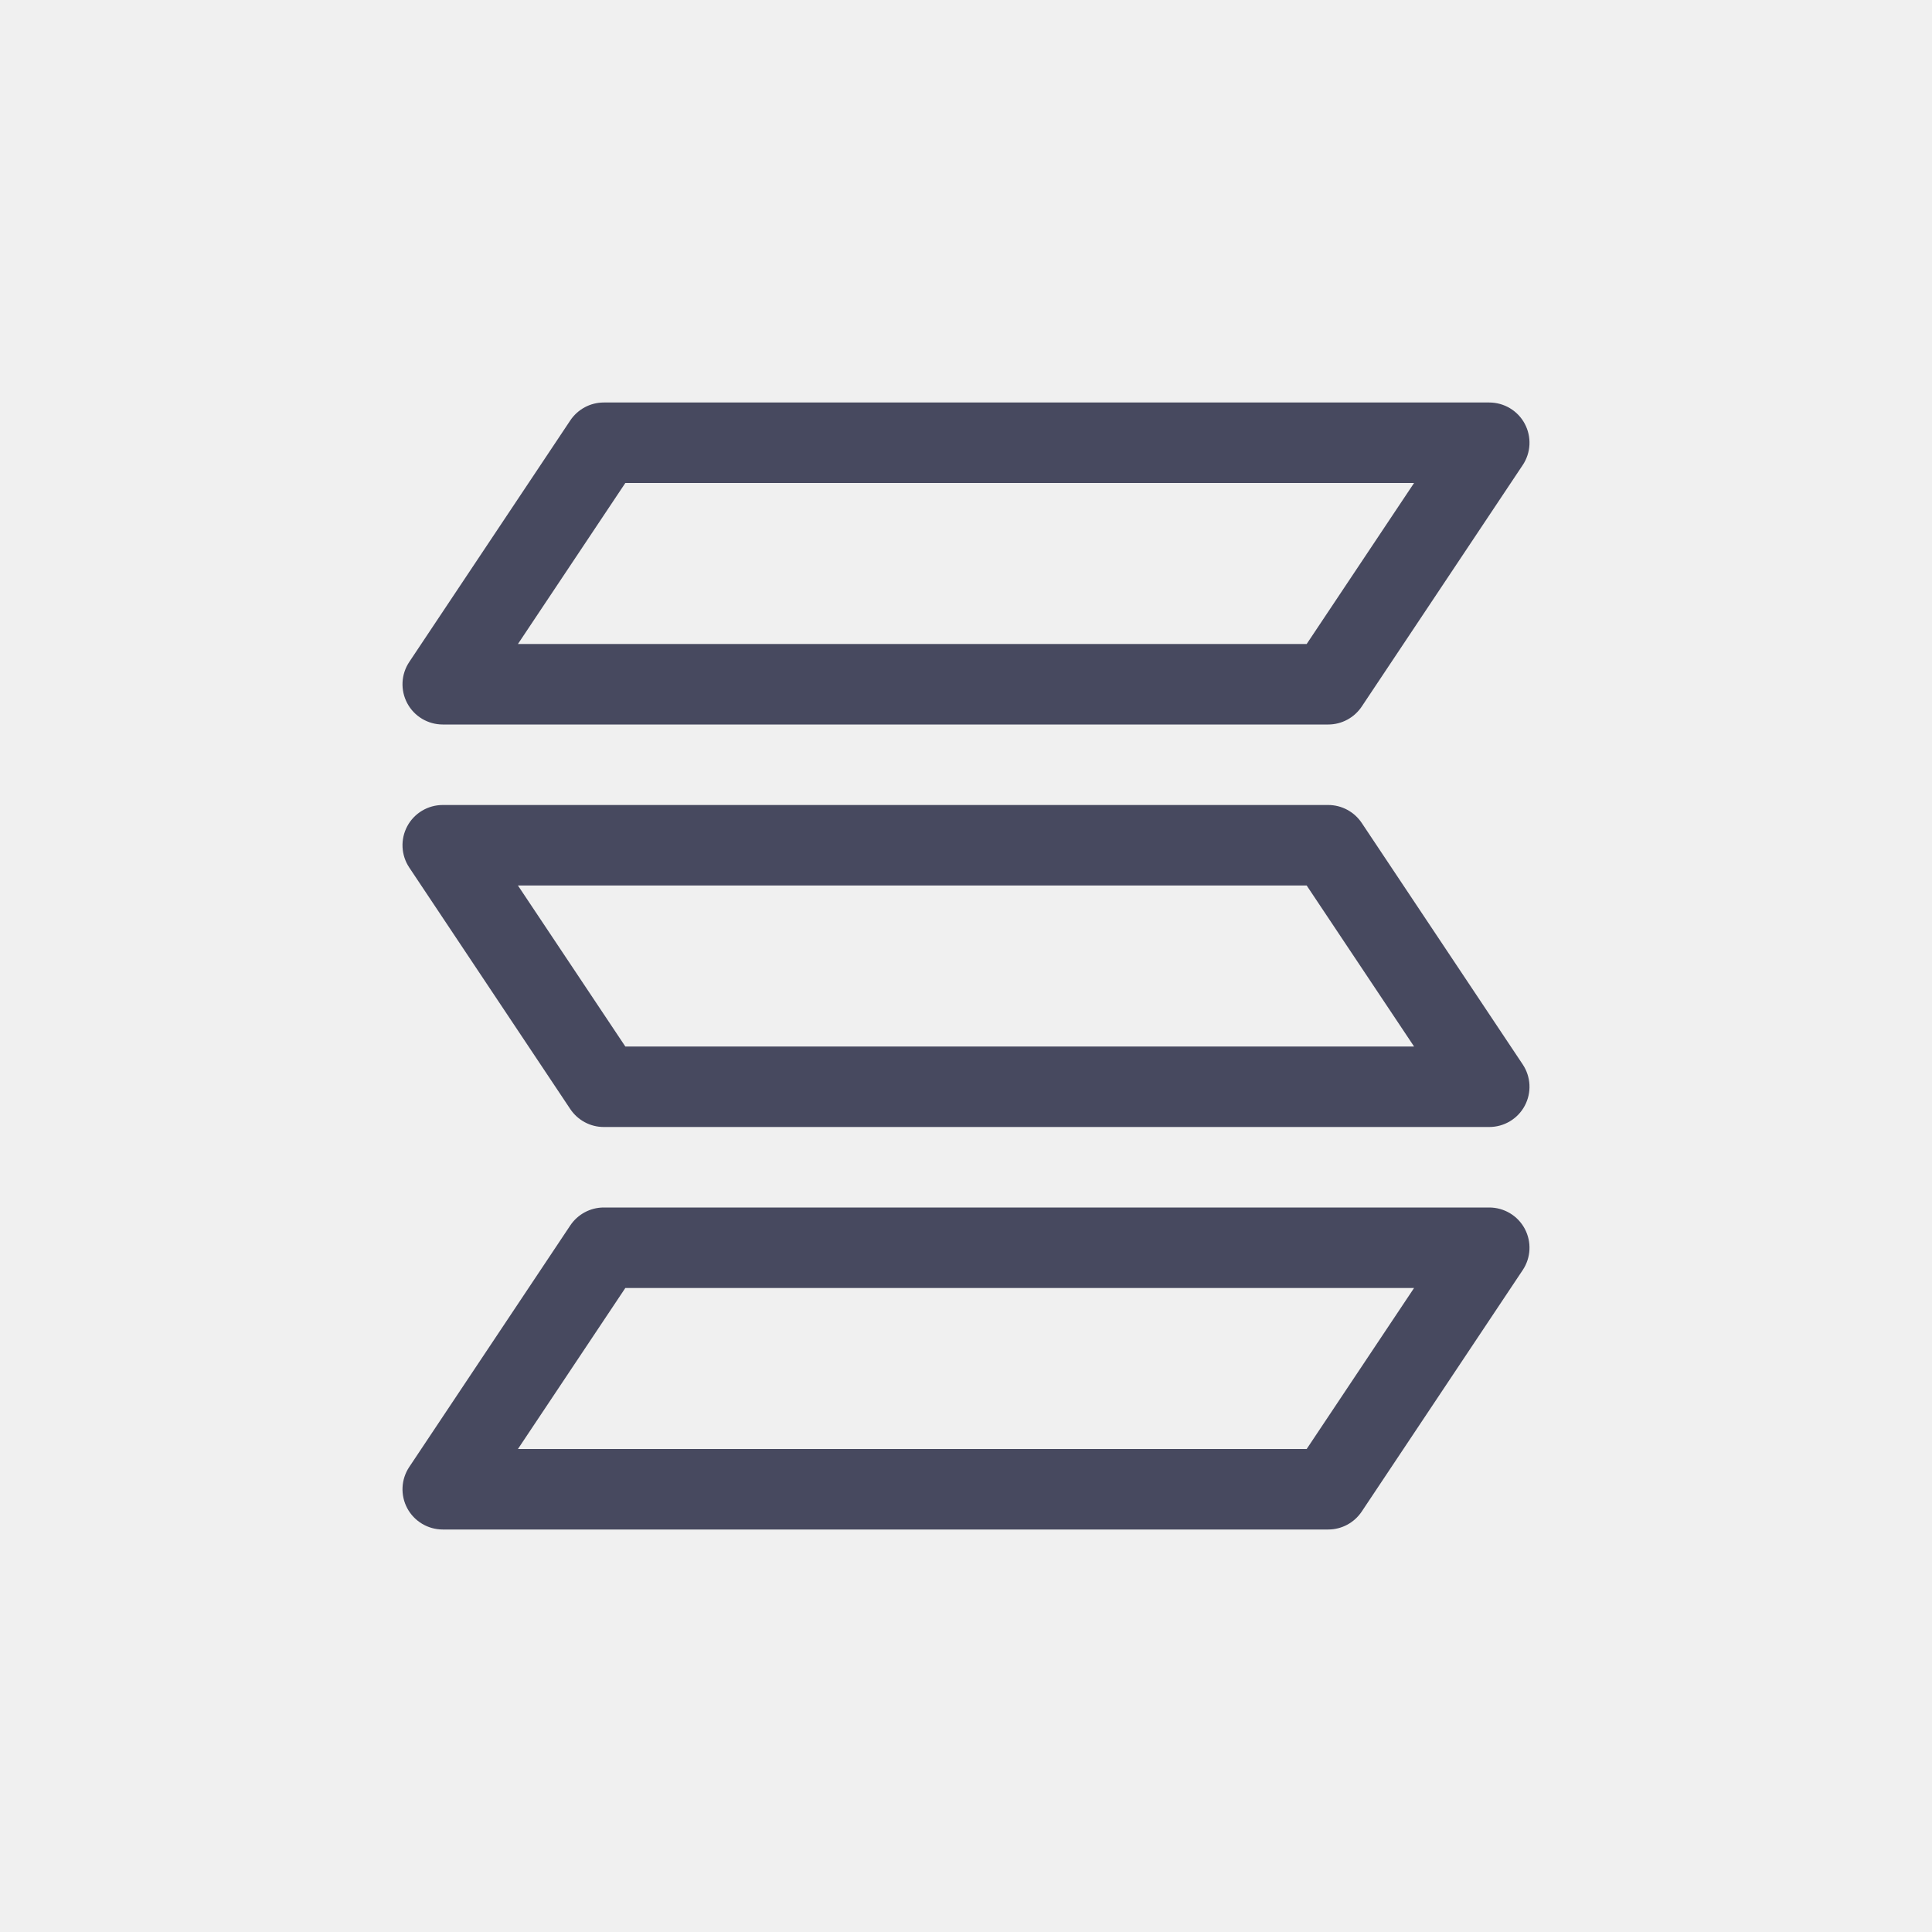
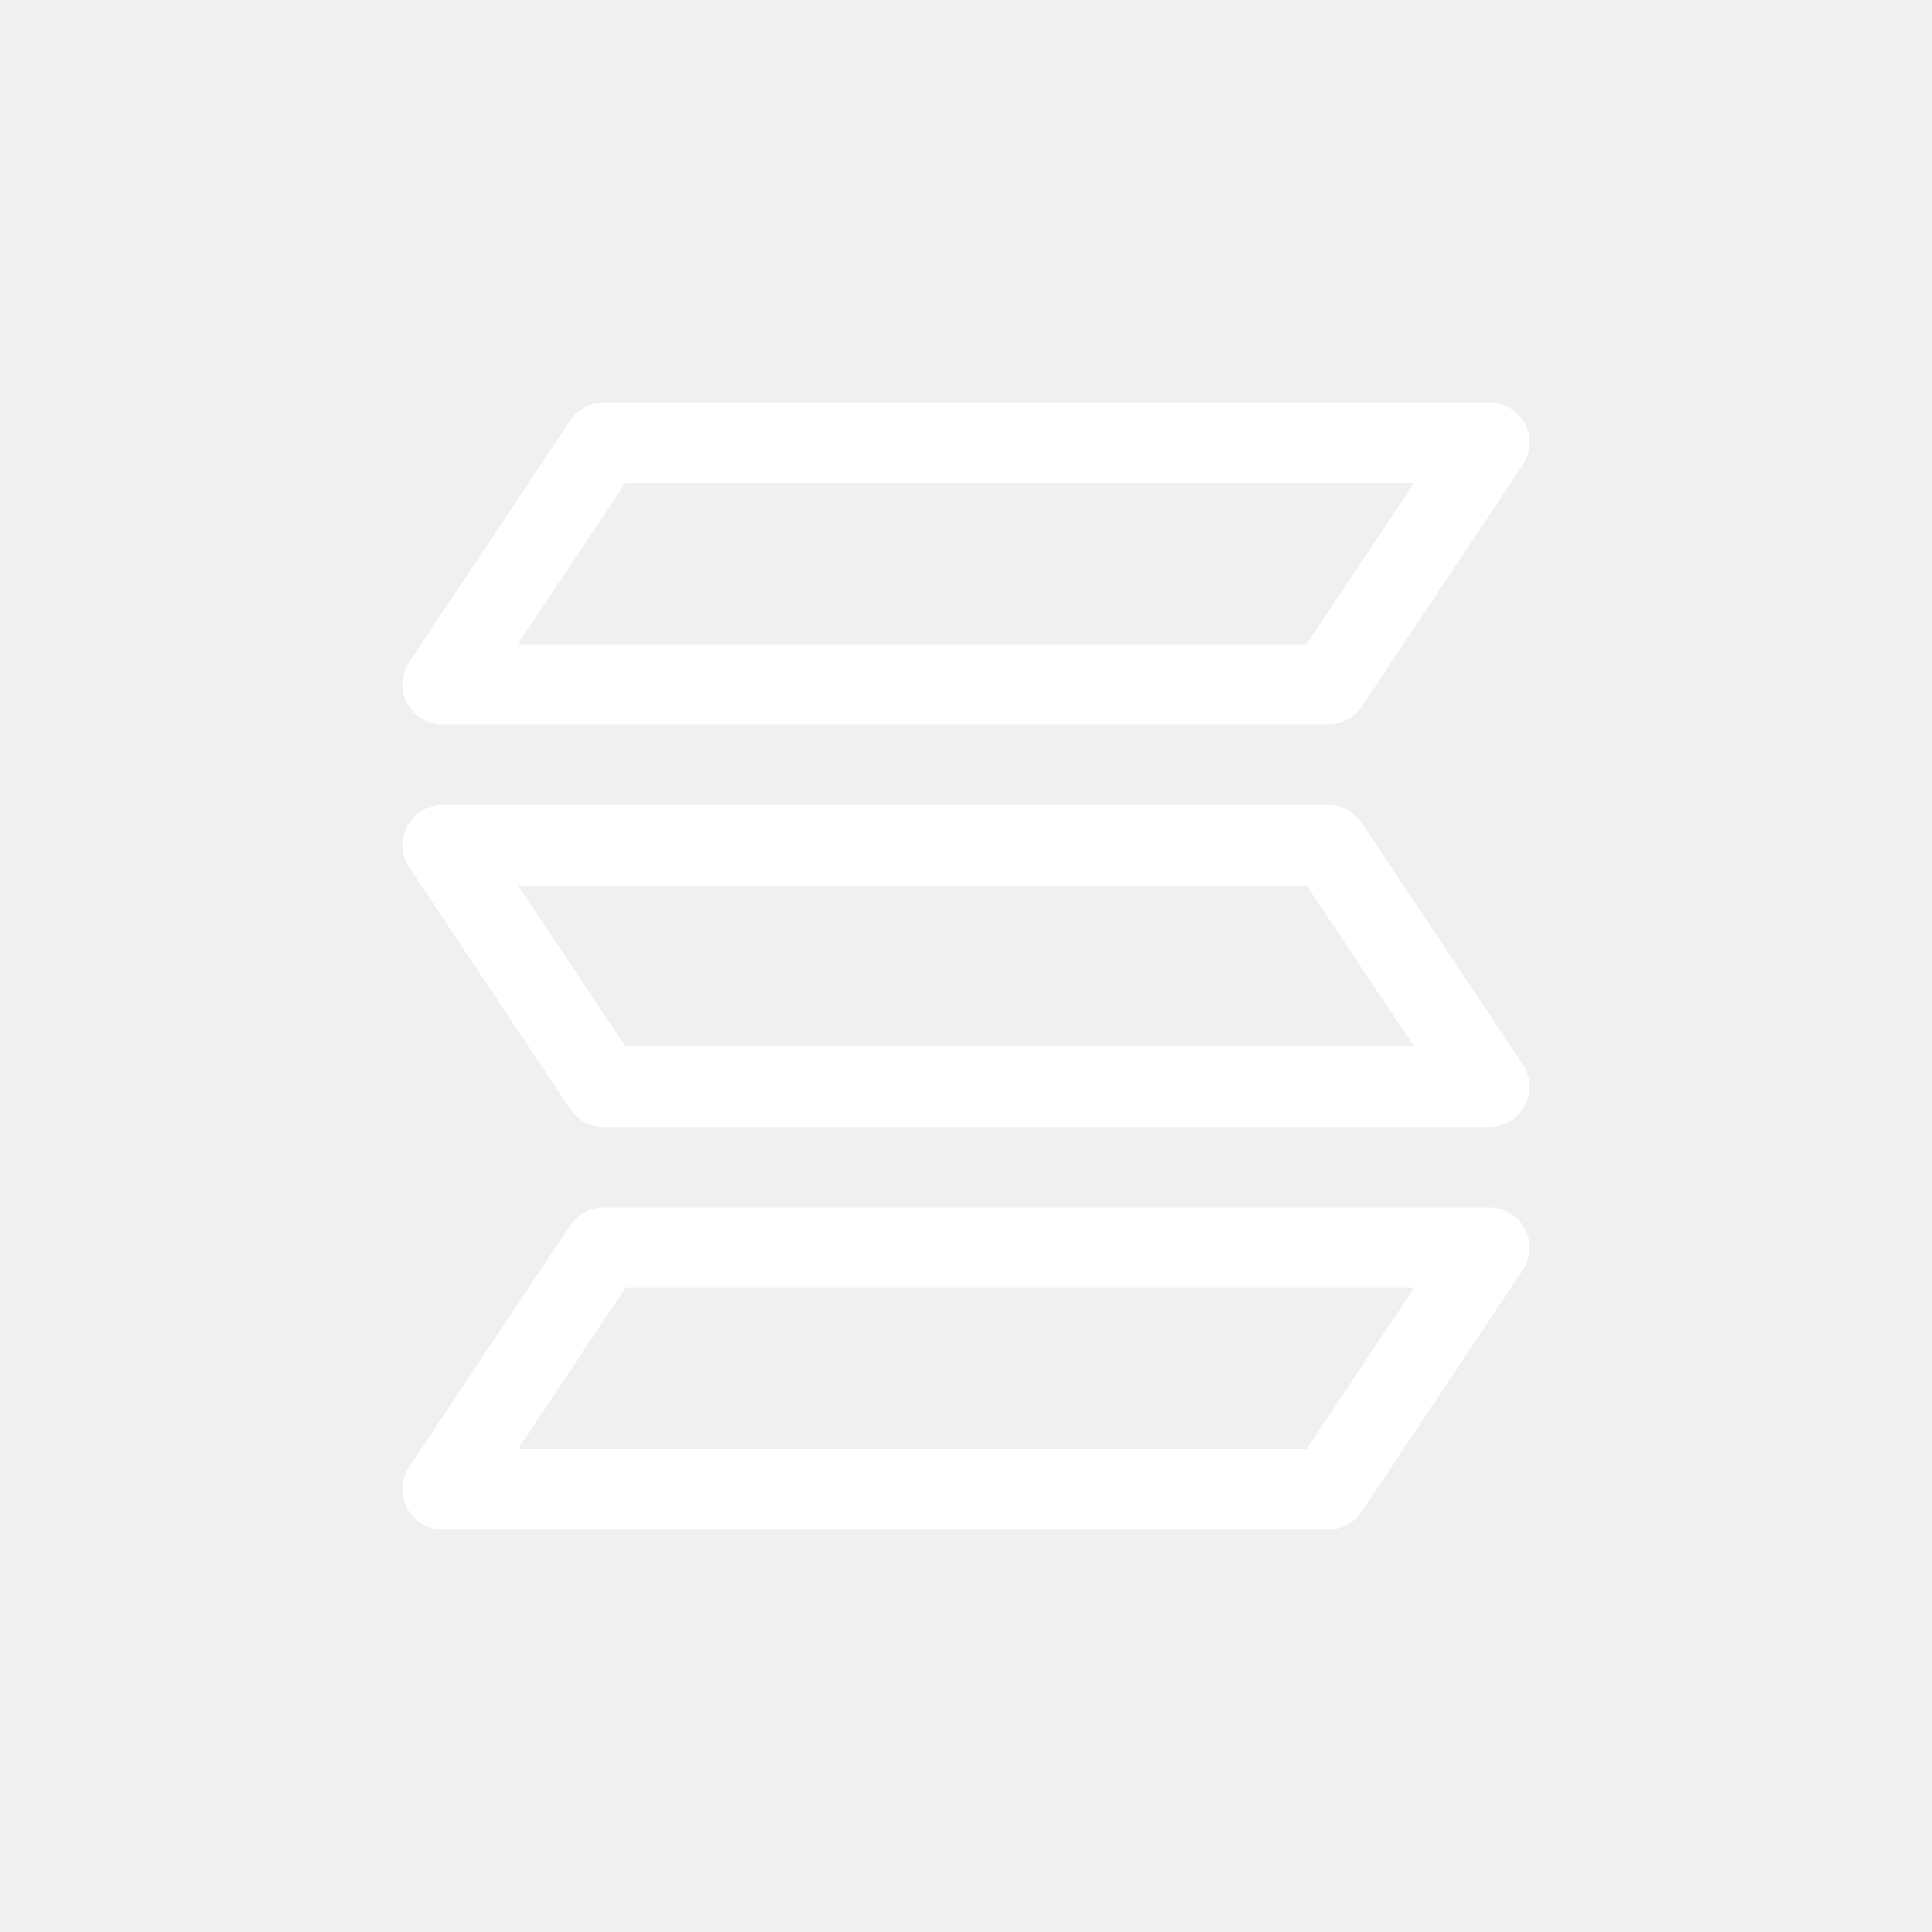
<svg xmlns="http://www.w3.org/2000/svg" width="800px" height="800px" viewBox="0 0 24 24" fill="none">
-   <path fill-rule="evenodd" clip-rule="evenodd" d="M7.084 5.223C7.177 5.084 7.333 5 7.5 5H18.5C18.684 5 18.854 5.101 18.941 5.264C19.028 5.427 19.018 5.624 18.916 5.777L16.916 8.777C16.823 8.916 16.667 9 16.5 9H5.5C5.316 9 5.146 8.899 5.059 8.736C4.972 8.573 4.982 8.376 5.084 8.223L7.084 5.223ZM7.768 6L6.434 8H16.232L17.566 6H7.768Z" fill="#47495F" />
-   <path fill-rule="evenodd" clip-rule="evenodd" d="M7.084 15.223C7.177 15.084 7.333 15 7.5 15H18.5C18.684 15 18.854 15.101 18.941 15.264C19.028 15.427 19.018 15.624 18.916 15.777L16.916 18.777C16.823 18.916 16.667 19 16.5 19H5.5C5.316 19 5.146 18.898 5.059 18.736C4.972 18.573 4.982 18.376 5.084 18.223L7.084 15.223ZM7.768 16L6.434 18H16.232L17.566 16H7.768Z" fill="#47495F" />
-   <path fill-rule="evenodd" clip-rule="evenodd" d="M7.084 13.777C7.177 13.916 7.333 14 7.5 14H18.5C18.684 14 18.854 13.899 18.941 13.736C19.028 13.573 19.018 13.376 18.916 13.223L16.916 10.223C16.823 10.084 16.667 10 16.5 10H5.5C5.316 10 5.146 10.101 5.059 10.264C4.972 10.427 4.982 10.624 5.084 10.777L7.084 13.777ZM7.768 13L6.434 11H16.232L17.566 13H7.768Z" fill="#47495F" />
+   <path fill-rule="evenodd" clip-rule="evenodd" d="M7.084 5.223C7.177 5.084 7.333 5 7.5 5H18.5C18.684 5 18.854 5.101 18.941 5.264C19.028 5.427 19.018 5.624 18.916 5.777L16.916 8.777C16.823 8.916 16.667 9 16.5 9H5.5C5.316 9 5.146 8.899 5.059 8.736C4.972 8.573 4.982 8.376 5.084 8.223L7.084 5.223ZM7.768 6L6.434 8H16.232L17.566 6H7.768Z" fill="#fff" />
+   <path fill-rule="evenodd" clip-rule="evenodd" d="M7.084 15.223C7.177 15.084 7.333 15 7.5 15H18.5C18.684 15 18.854 15.101 18.941 15.264C19.028 15.427 19.018 15.624 18.916 15.777L16.916 18.777C16.823 18.916 16.667 19 16.5 19H5.5C5.316 19 5.146 18.898 5.059 18.736C4.972 18.573 4.982 18.376 5.084 18.223L7.084 15.223ZM7.768 16L6.434 18H16.232L17.566 16H7.768Z" fill="#fff" />
+   <path fill-rule="evenodd" clip-rule="evenodd" d="M7.084 13.777C7.177 13.916 7.333 14 7.5 14H18.5C18.684 14 18.854 13.899 18.941 13.736C19.028 13.573 19.018 13.376 18.916 13.223L16.916 10.223C16.823 10.084 16.667 10 16.5 10H5.5C5.316 10 5.146 10.101 5.059 10.264C4.972 10.427 4.982 10.624 5.084 10.777L7.084 13.777ZM7.768 13L6.434 11H16.232L17.566 13H7.768Z" fill="#fff" />
</svg>
